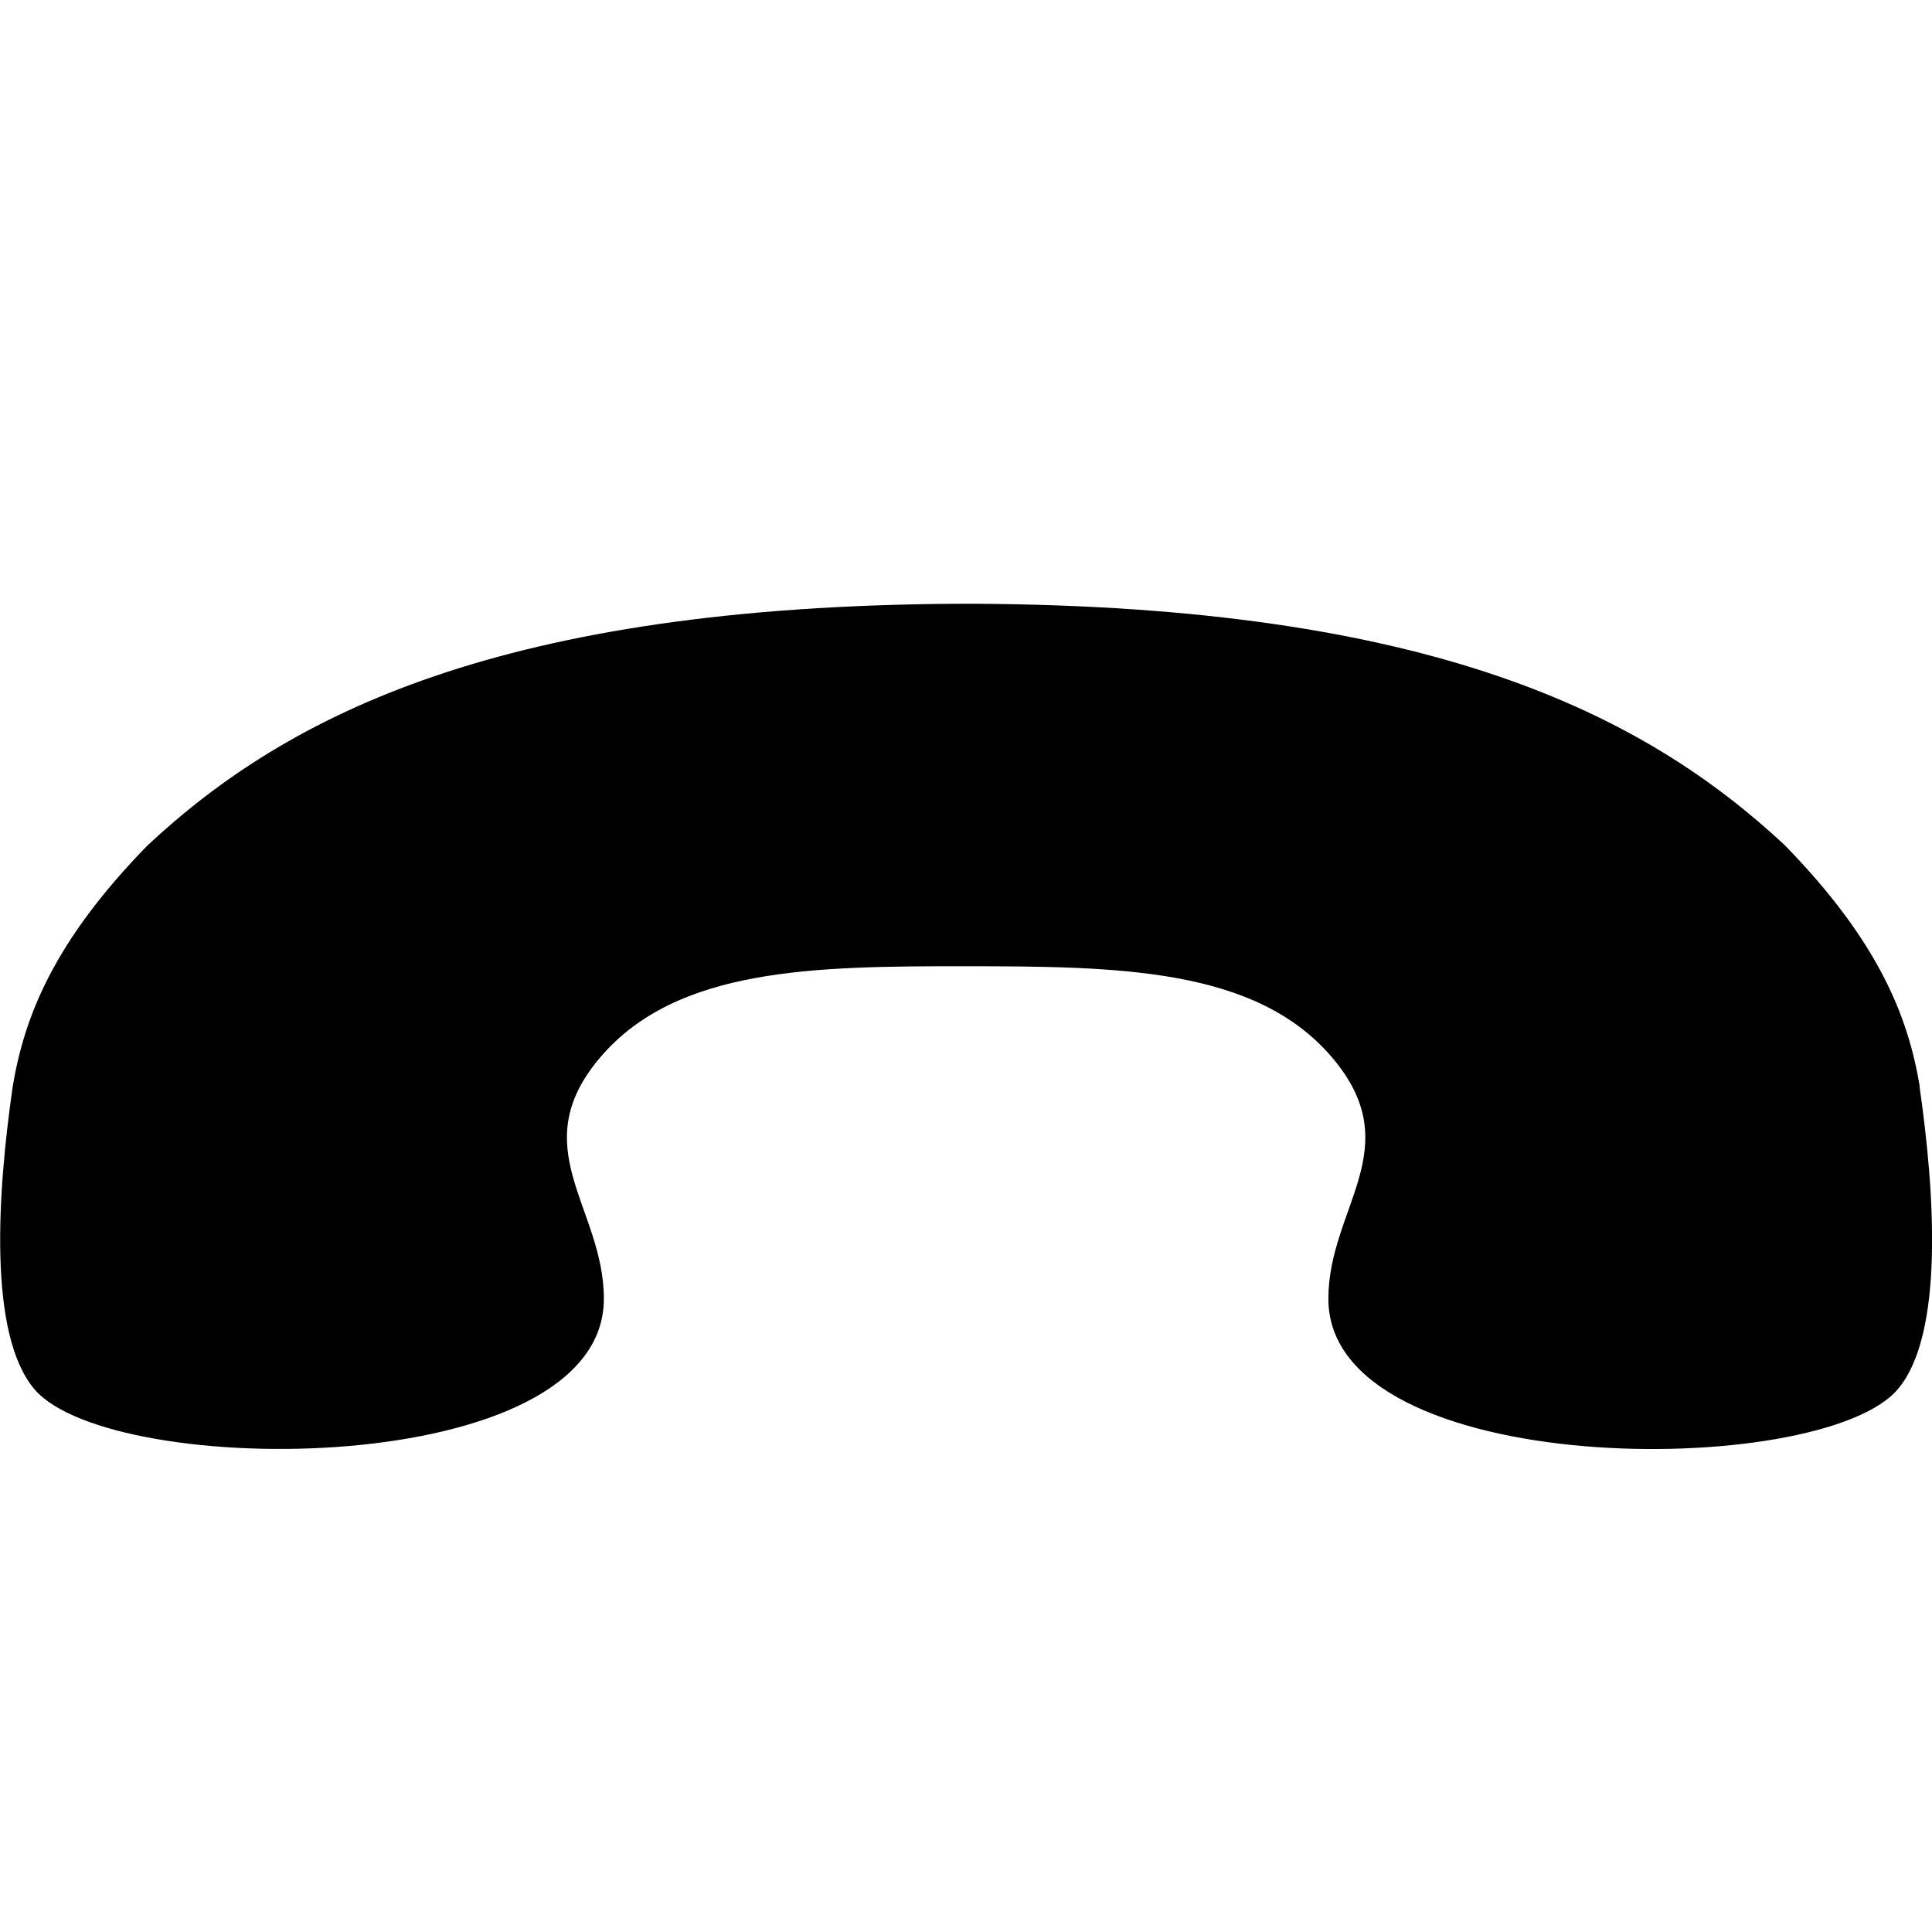
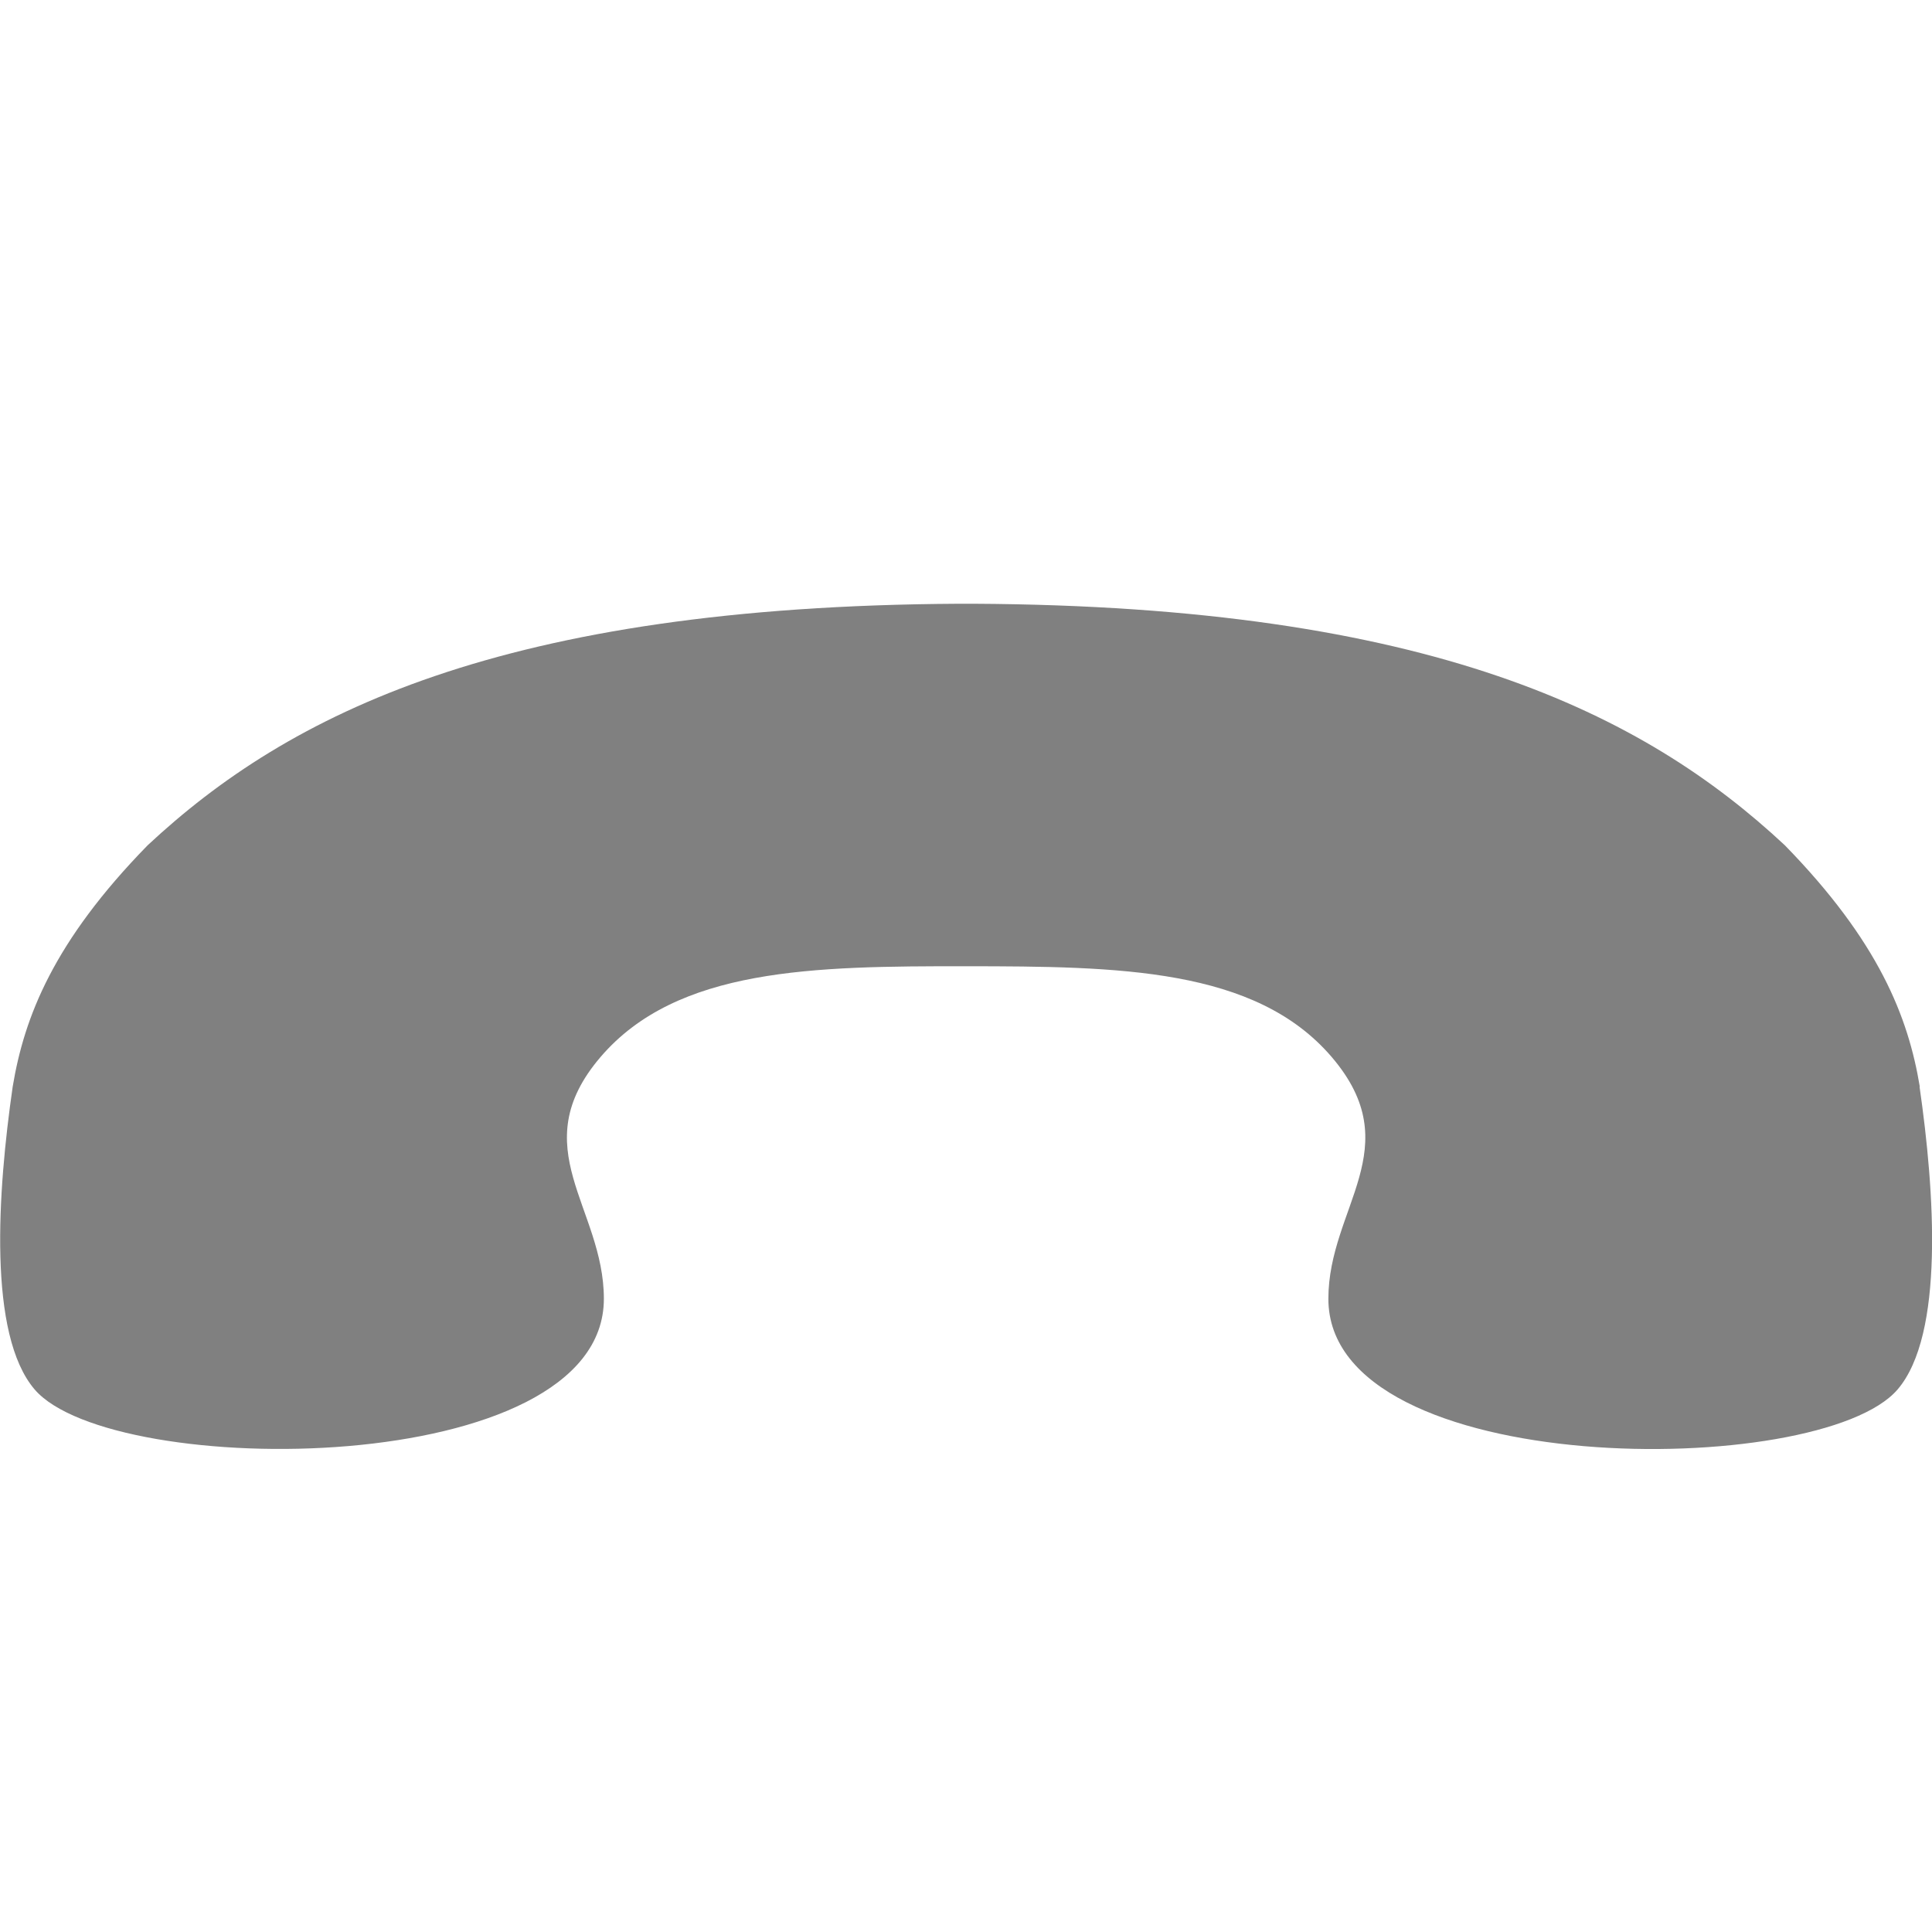
<svg xmlns="http://www.w3.org/2000/svg" version="1.1" width="16" height="16" viewBox="0 0 16 16">
-   <path fill="#000000" d="M15.897 9c0.125 0.867 0.207 2.053-0.182 2.507-0.643 0.751-4.714 0.751-4.714-0.751 0-0.756 0.67-1.252 0.027-2.003-0.632-0.738-1.766-0.75-3.027-0.751s-2.394 0.012-3.027 0.751c-0.643 0.751 0.027 1.247 0.027 2.003 0 1.501-4.071 1.501-4.714 0.751-0.389-0.454-0.307-1.64-0.182-2.507 0.096-0.579 0.339-1.203 1.118-2 0-0 0-0 0-0 1.168-1.090 2.935-1.98 6.716-2v-0c0.021 0 0.042 0 0.063 0s0.041-0 0.063-0v0c3.781 0.019 5.548 0.91 6.716 2 0 0 0 0 0 0 0.778 0.797 1.022 1.421 1.118 2z" />
+   <path fill="#808080" d="M15.897 9c0.125 0.867 0.207 2.053-0.182 2.507-0.643 0.751-4.714 0.751-4.714-0.751 0-0.756 0.67-1.252 0.027-2.003-0.632-0.738-1.766-0.75-3.027-0.751s-2.394 0.012-3.027 0.751c-0.643 0.751 0.027 1.247 0.027 2.003 0 1.501-4.071 1.501-4.714 0.751-0.389-0.454-0.307-1.64-0.182-2.507 0.096-0.579 0.339-1.203 1.118-2 0 0 0 0 0 0 1.168-1.09 2.935-1.98 6.716-2v0c0.021 0 0.042 0 0.063 0s0.041 0 0.063 0v0c3.781 0.019 5.548 0.91 6.716 2 0 0 0 0 0 0 0.778 0.797 1.022 1.421 1.118 2z" />
</svg>
